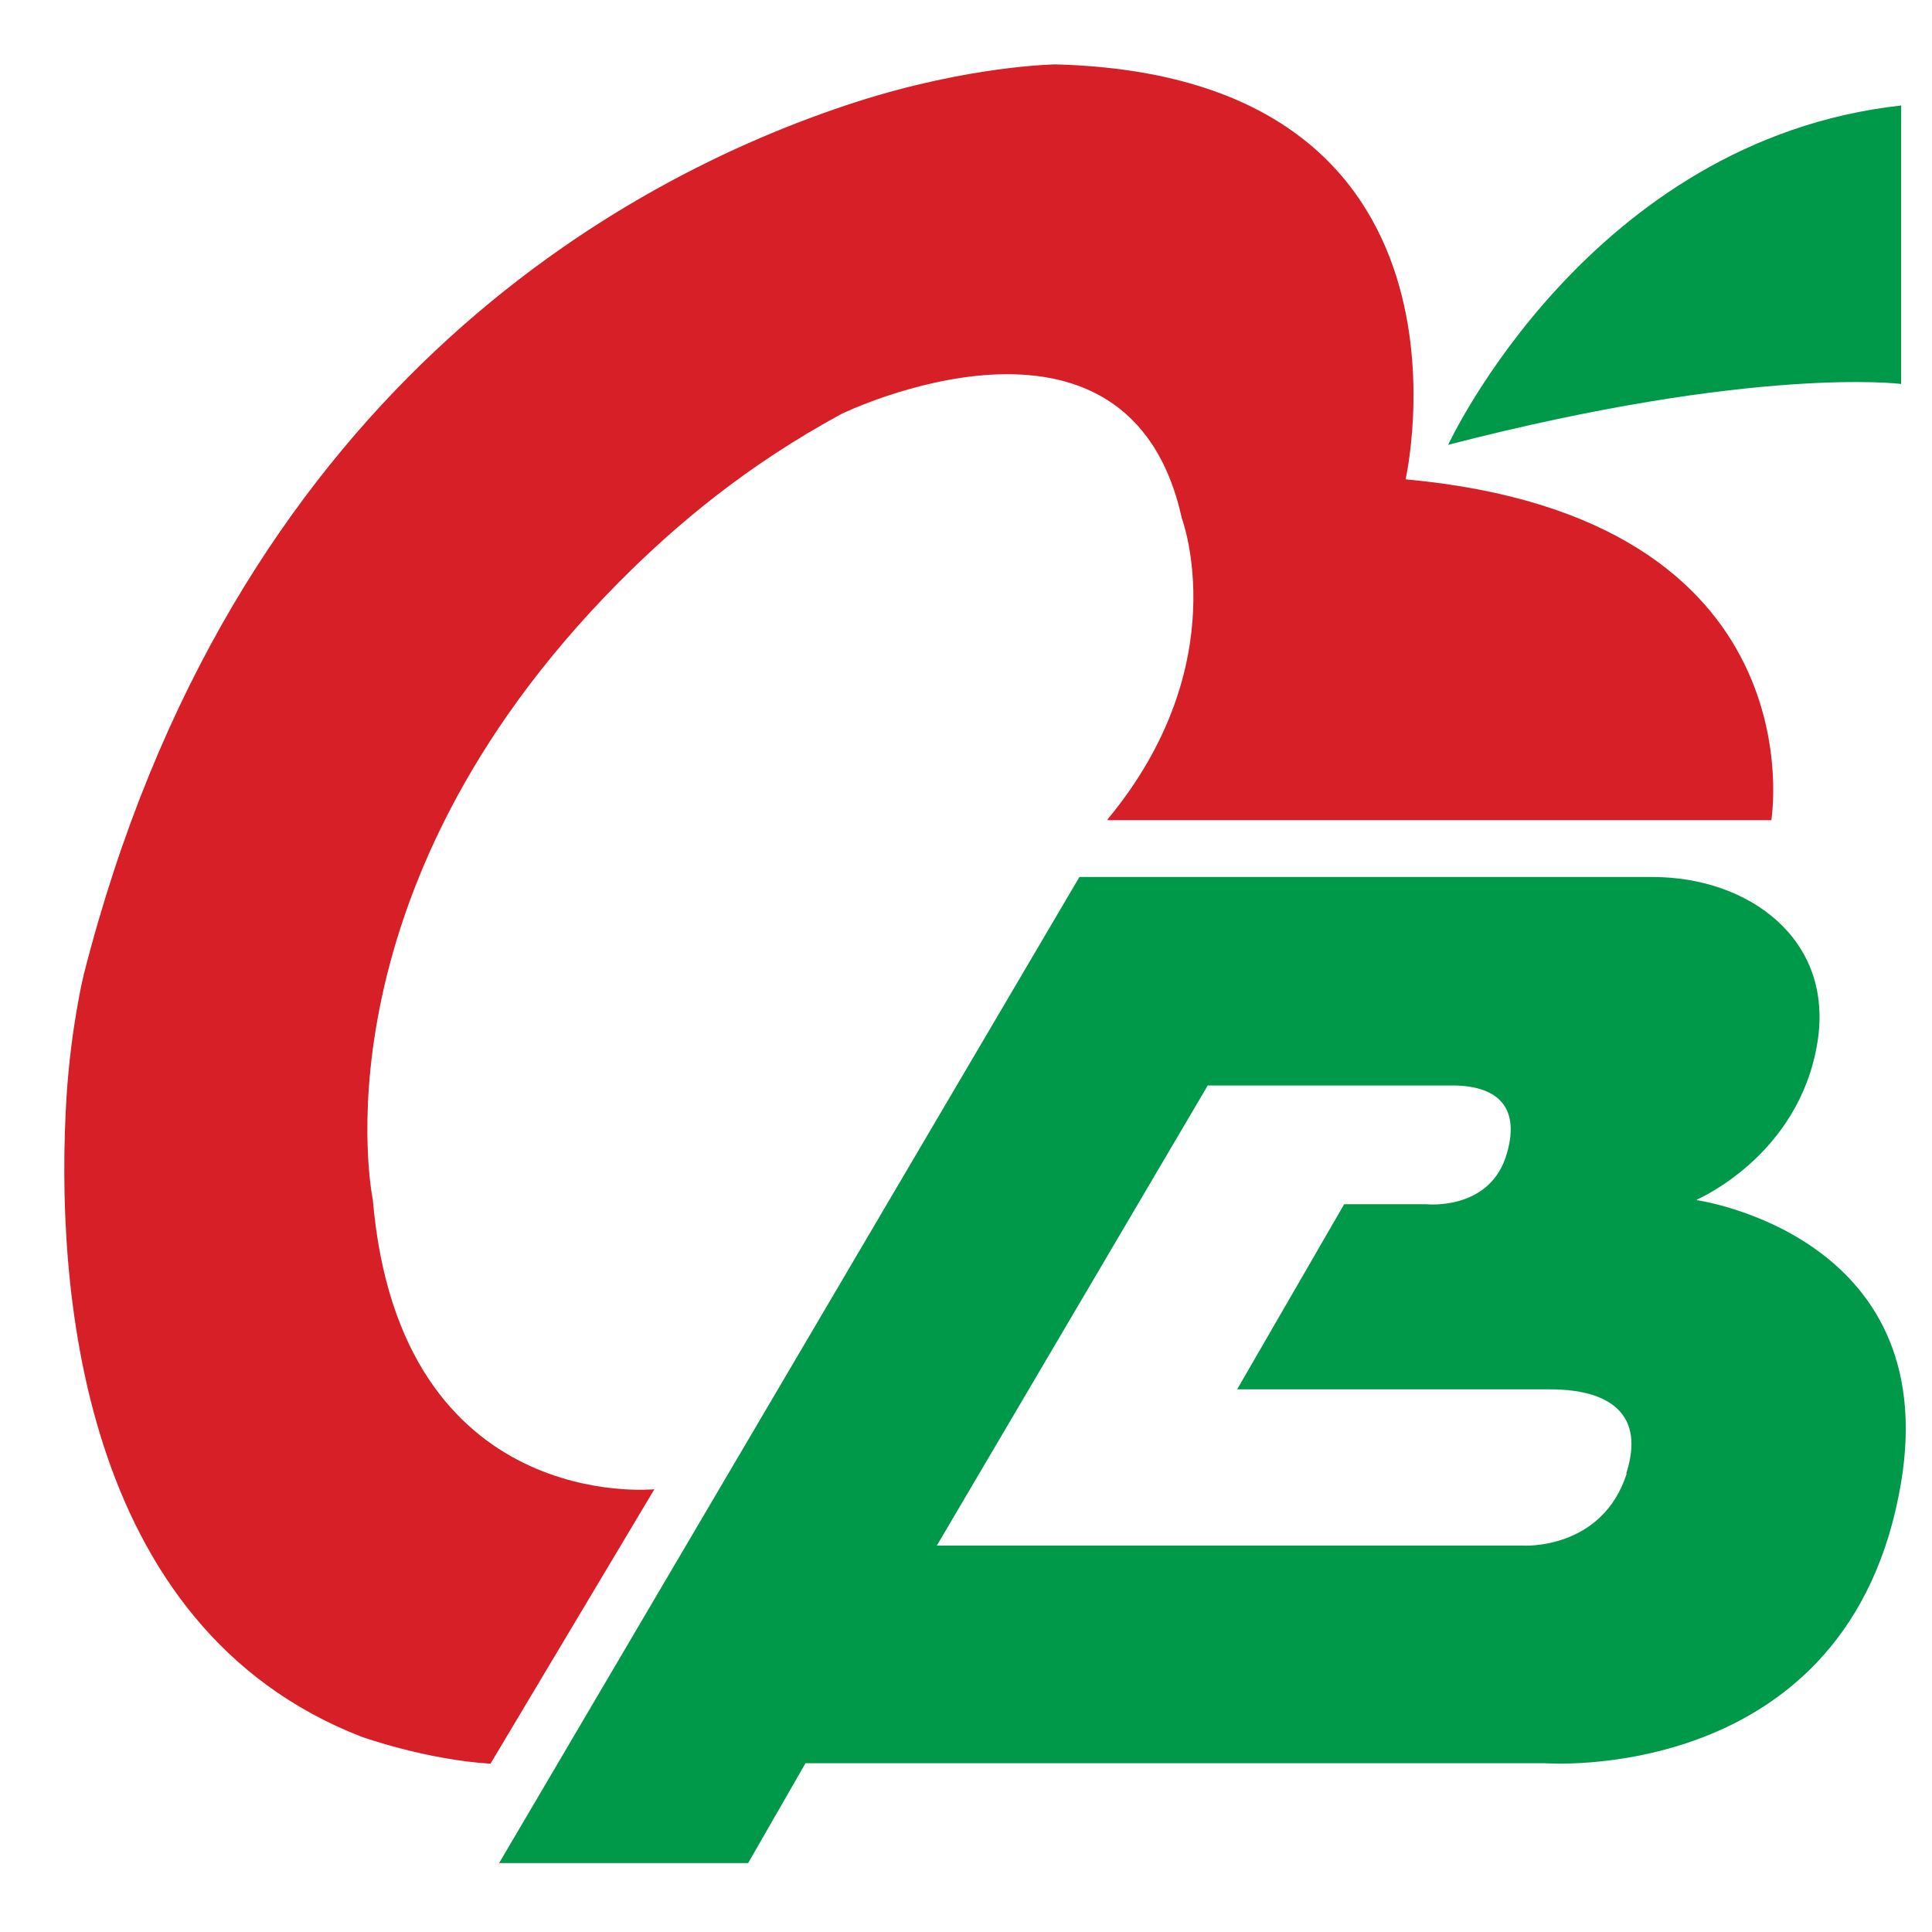
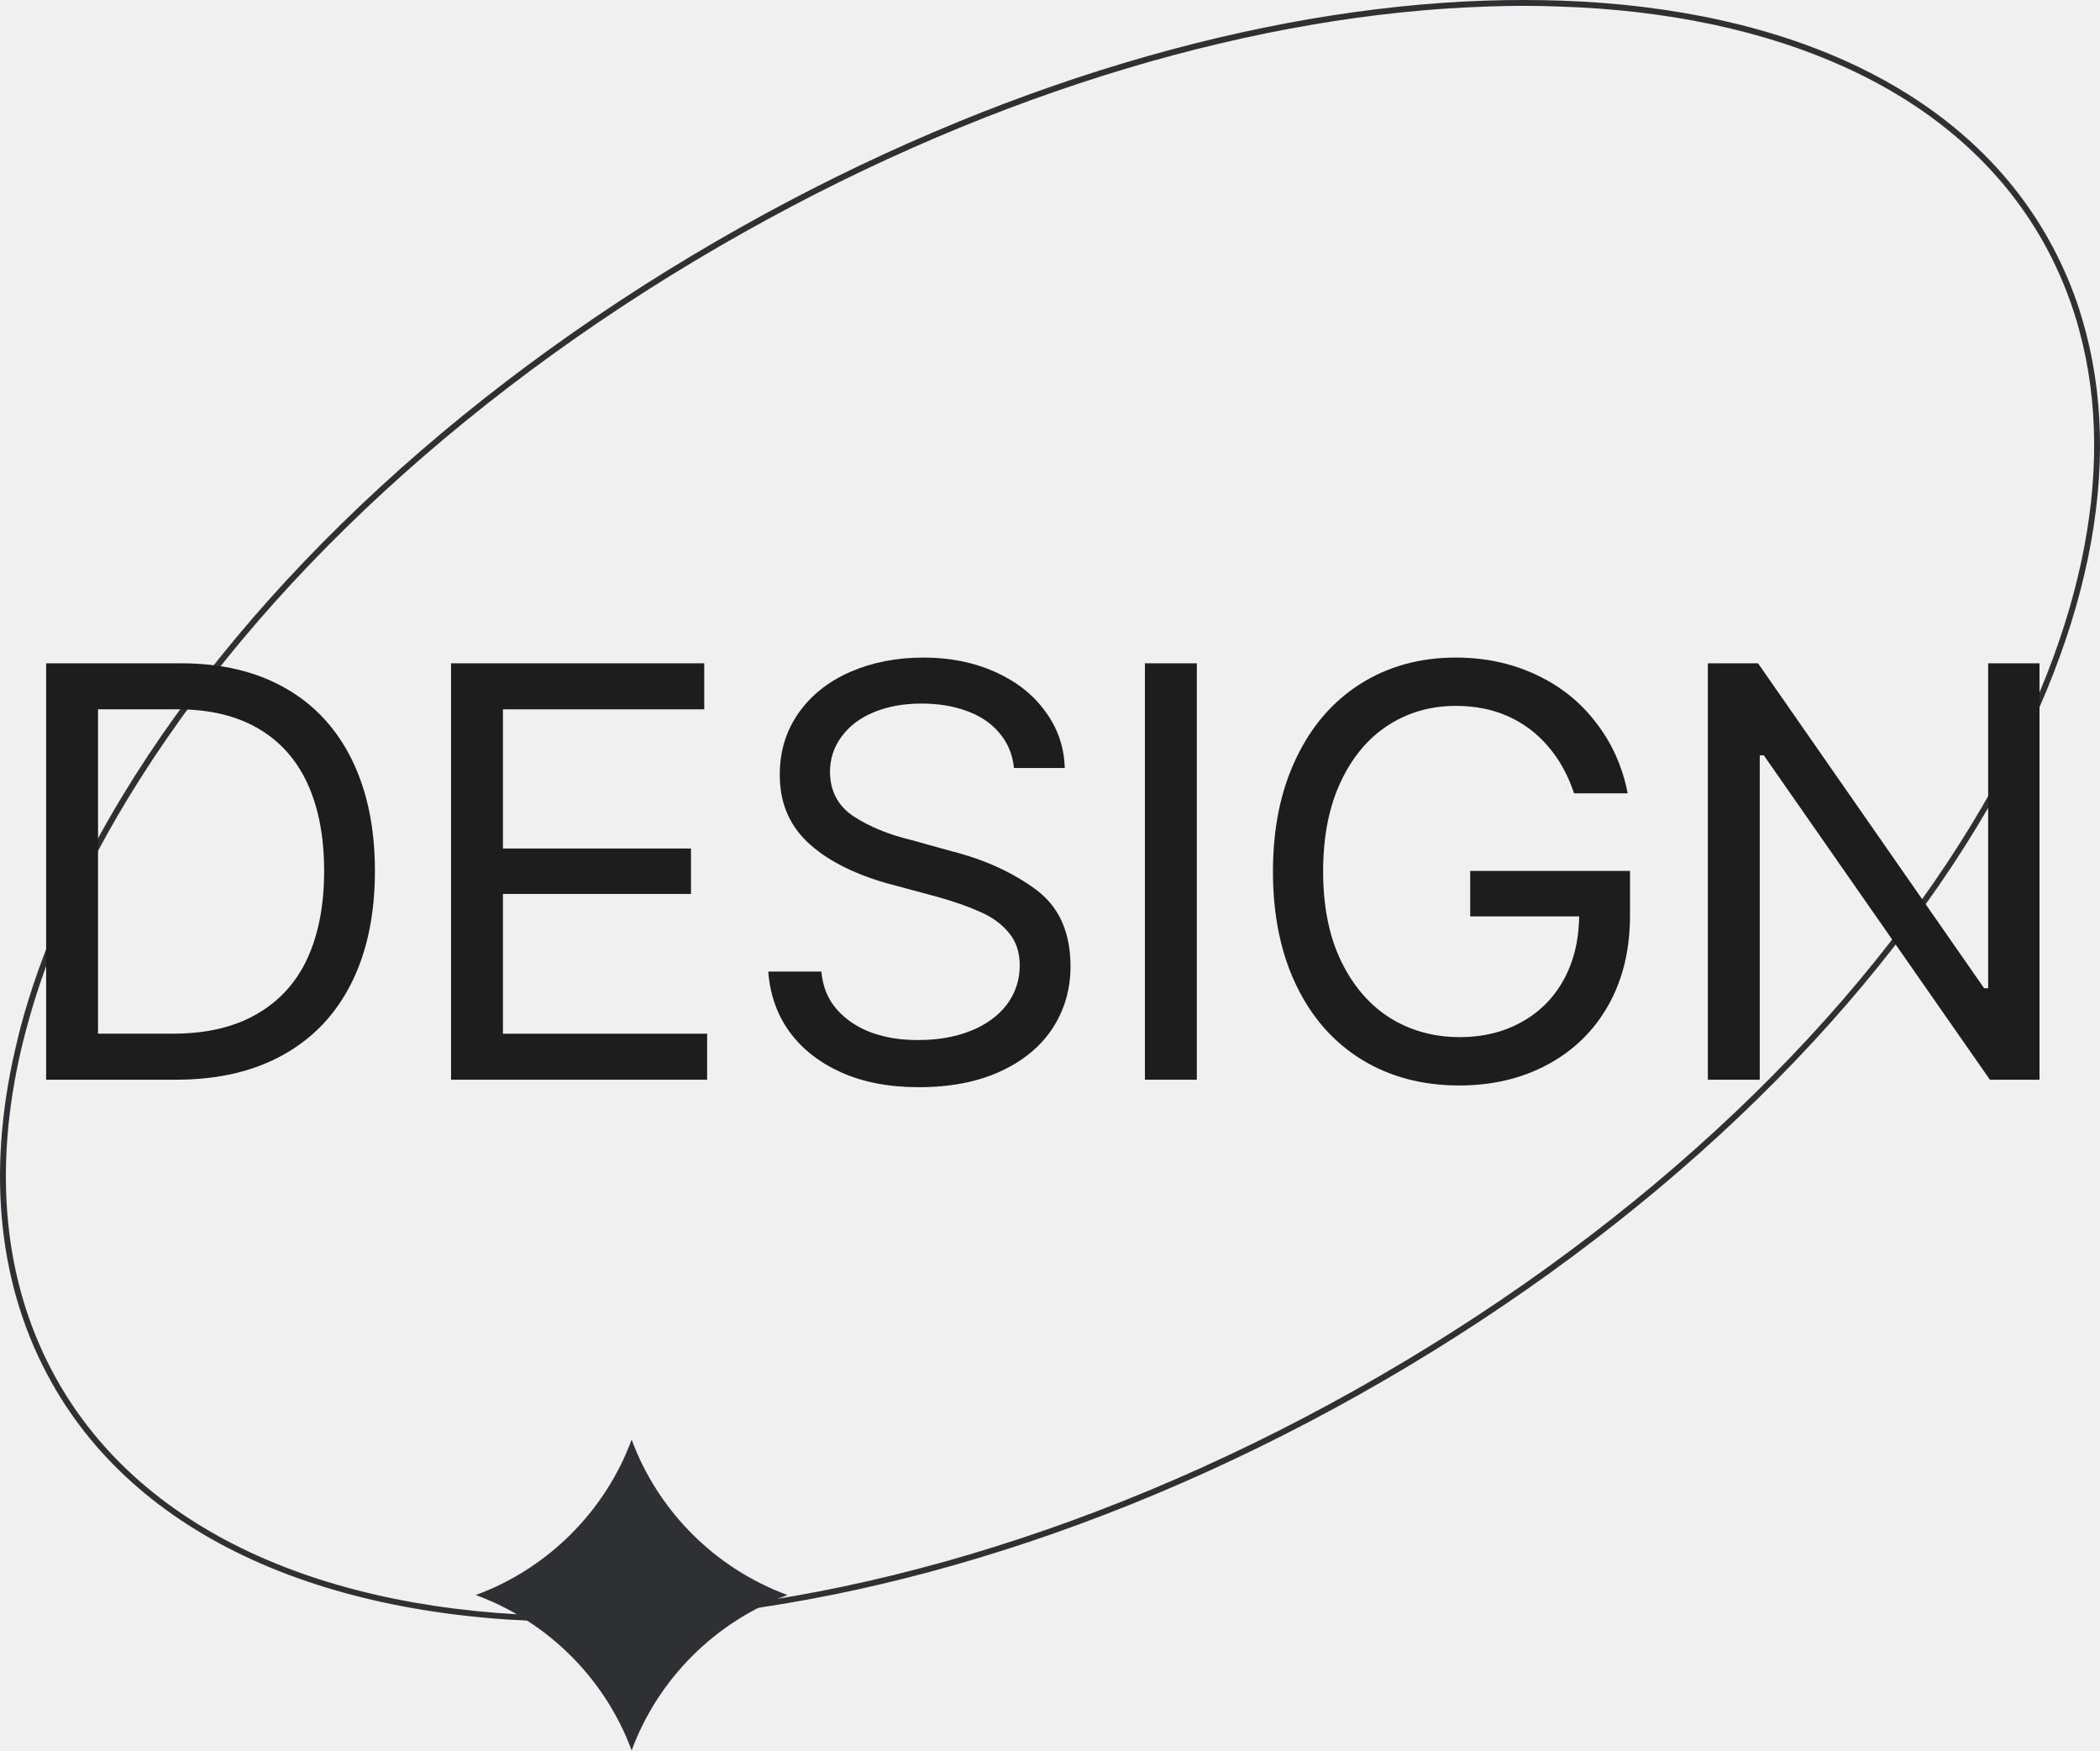
- <svg xmlns="http://www.w3.org/2000/svg" width="30" height="30" viewBox="0 0 30 30" fill="none">
-   <rect width="30" height="30" fill="white" />
-   <g clip-path="url(#clip0_236_47)">
-     <rect width="28.592" height="27.931" transform="translate(1 1)" fill="white" />
-     <path d="M17.202 12.736H27.505C27.505 12.736 28.285 8.034 21.826 7.443C21.826 7.443 23.252 1.181 16.391 1C16.391 1 15.06 1.016 13.296 1.583C9.586 2.78 3.584 6.159 1.299 15.139C1.299 15.139 1.102 15.942 1.032 17.045C0.858 19.92 1.213 25.26 5.616 26.969C5.616 26.969 6.608 27.324 7.616 27.387L10.161 23.125C10.161 23.125 6.207 23.535 5.789 18.628C5.789 18.628 4.797 13.902 9.601 9.05C10.507 8.136 11.602 7.223 13.067 6.427C13.067 6.427 17.517 4.261 18.352 8.05C18.352 8.05 19.203 10.31 17.194 12.728H17.202V12.736Z" fill="#D71F27" />
-     <path d="M22.487 6.907C22.487 6.907 24.677 2.173 29.521 1.638V5.962C29.521 5.962 27.268 5.671 22.487 6.907Z" fill="#009949" />
-     <path d="M26.347 18.628C26.347 18.628 27.938 17.95 28.221 16.186C28.481 14.587 27.158 13.618 25.662 13.618H16.761L7.75 28.93H11.617L12.508 27.379H23.976C23.976 27.379 28.733 27.749 29.521 23.015C30.159 19.171 26.347 18.636 26.347 18.636V18.628ZM25.26 22.881C24.874 24.078 23.645 24 23.645 24H14.547L18.754 16.855H22.55C23.212 16.855 23.614 17.155 23.401 17.903C23.149 18.809 22.148 18.699 22.148 18.699H20.872L19.21 21.574H24.07C24.401 21.574 25.662 21.605 25.252 22.881H25.26Z" fill="#009949" />
-   </g>
-   <defs>
-     <clipPath id="clip0_236_47">
-       <rect width="28.592" height="27.931" fill="white" transform="translate(1 1)" />
-     </clipPath>
-   </defs>
+ <svg xmlns="http://www.w3.org/2000/svg" width="96" height="80" viewBox="0 0 96 80" fill="none">
+   <path d="M28.875 65.794C27.666 69.073 25.038 71.691 21.75 72.897C25.038 74.103 27.666 76.722 28.875 80C30.084 76.722 32.712 74.103 36 72.897C32.712 71.691 30.084 69.073 28.875 65.794Z" fill="#2F3033" />
+   <path d="M95.191 14.598C95.143 14.432 95.094 14.272 95.041 14.106C94.724 13.139 94.326 12.204 93.848 11.303C90.062 4.165 81.786 0.394 71.373 0.029C70.234 -0.01 69.074 -0.01 67.887 0.029H67.882C57.554 0.383 45.535 3.828 33.865 10.385C21.631 17.258 11.593 26.486 5.599 36.372C3.403 39.999 1.845 43.554 0.938 46.955C0.938 46.955 0.938 46.955 0.938 46.96C0.895 47.132 0.847 47.309 0.809 47.48C-0.603 53.175 -0.174 58.417 2.157 62.812C6.142 70.338 15.132 74.12 26.346 74.12C37.055 74.12 49.794 70.669 62.141 63.736C74.375 56.863 84.412 47.629 90.4 37.743C95.519 29.295 97.162 21.222 95.191 14.598ZM90.175 37.599C84.208 47.447 74.203 56.642 62.012 63.492C36.861 77.62 10.116 77.254 2.393 62.68C0.154 58.461 -0.303 53.435 0.965 47.972C1.002 47.806 1.045 47.641 1.088 47.475C1.964 43.964 3.553 40.281 5.83 36.521C11.797 26.674 21.797 17.479 33.994 10.628C45.653 4.076 57.651 0.643 67.941 0.3C67.941 0.3 67.941 0.3 67.946 0.3C68.526 0.278 69.101 0.267 69.67 0.267C70.223 0.267 70.766 0.278 71.308 0.3C71.314 0.3 71.314 0.3 71.314 0.3C76.212 0.46 80.632 1.389 84.326 3.065C88.43 4.922 91.641 7.72 93.612 11.436C94.149 12.453 94.584 13.515 94.917 14.615C94.966 14.786 95.014 14.958 95.062 15.129C95.062 15.129 95.062 15.129 95.062 15.135C96.808 21.587 95.137 29.411 90.175 37.599Z" fill="#2F3033" />
+   <path d="M3.428 49.346V47.243H7.884C9.422 47.243 10.705 46.945 11.733 46.349C12.771 45.754 13.544 44.904 14.054 43.8C14.563 42.687 14.818 41.355 14.818 39.804C14.818 38.262 14.568 36.939 14.067 35.835C13.566 34.731 12.815 33.886 11.812 33.299C10.81 32.712 9.58 32.418 8.121 32.418H3.322V30.315H8.279C10.125 30.315 11.711 30.692 13.039 31.446C14.366 32.199 15.381 33.29 16.084 34.718C16.787 36.146 17.139 37.842 17.139 39.804C17.139 41.785 16.783 43.489 16.071 44.917C15.359 46.345 14.322 47.44 12.96 48.202C11.597 48.965 9.958 49.346 8.042 49.346H3.428ZM4.482 49.346H2.109V30.315H4.482V49.346Z" fill="#1D1D1D" />
+   <path d="M20.619 30.315H32.194V32.418H22.992V38.779H31.588V40.856H22.992V47.243H32.326V49.346H20.619V30.315Z" fill="#1D1D1D" />
+   <path d="M46.353 35.099C46.292 34.486 46.072 33.956 45.694 33.509C45.325 33.062 44.829 32.725 44.205 32.497C43.589 32.269 42.899 32.155 42.135 32.155C41.309 32.155 40.579 32.287 39.946 32.55C39.313 32.812 38.821 33.185 38.47 33.667C38.118 34.14 37.942 34.679 37.942 35.283C37.951 36.168 38.316 36.847 39.037 37.32C39.757 37.785 40.623 38.14 41.634 38.385L43.532 38.911C45.009 39.287 46.279 39.866 47.342 40.645C48.406 41.425 48.938 42.599 48.938 44.168C48.938 45.21 48.665 46.152 48.12 46.993C47.575 47.826 46.78 48.483 45.734 48.965C44.688 49.447 43.444 49.688 42.003 49.688C40.649 49.688 39.472 49.464 38.47 49.017C37.468 48.57 36.677 47.953 36.097 47.164C35.525 46.376 35.2 45.456 35.121 44.404H37.547C37.608 45.088 37.846 45.666 38.259 46.139C38.681 46.612 39.217 46.967 39.867 47.204C40.518 47.431 41.23 47.541 42.003 47.532C42.882 47.532 43.673 47.392 44.376 47.112C45.079 46.831 45.628 46.432 46.024 45.916C46.419 45.39 46.617 44.79 46.617 44.115C46.617 43.528 46.455 43.037 46.129 42.643C45.804 42.24 45.369 41.92 44.824 41.684C44.288 41.438 43.629 41.206 42.847 40.987L40.5 40.356C38.935 39.901 37.731 39.27 36.888 38.464C36.053 37.658 35.64 36.633 35.648 35.388C35.648 34.337 35.934 33.404 36.505 32.589C37.077 31.774 37.863 31.148 38.865 30.71C39.867 30.272 40.983 30.053 42.214 30.053C43.427 30.053 44.521 30.272 45.497 30.71C46.472 31.148 47.237 31.752 47.791 32.523C48.353 33.286 48.648 34.144 48.674 35.099H46.353Z" fill="#1D1D1D" />
+   <path d="M54.712 49.346H52.339V30.315H54.712V49.346Z" fill="#1D1D1D" />
+   <path d="M71.956 36.256C71.684 35.432 71.293 34.722 70.783 34.127C70.282 33.531 69.675 33.071 68.963 32.747C68.251 32.423 67.447 32.261 66.551 32.261C65.408 32.261 64.38 32.554 63.466 33.141C62.552 33.728 61.827 34.591 61.291 35.73C60.754 36.869 60.486 38.236 60.486 39.831C60.486 41.425 60.759 42.788 61.304 43.918C61.849 45.048 62.587 45.911 63.519 46.507C64.45 47.094 65.514 47.392 66.709 47.401C67.79 47.401 68.744 47.169 69.57 46.704C70.405 46.24 71.051 45.583 71.508 44.733C71.965 43.883 72.193 42.888 72.193 41.749L72.905 41.881H67.21V39.804H74.514V41.855C74.514 43.405 74.184 44.768 73.525 45.942C72.866 47.107 71.943 48.01 70.756 48.649C69.57 49.289 68.221 49.609 66.709 49.609C65.013 49.609 63.519 49.21 62.227 48.413C60.943 47.615 59.95 46.481 59.247 45.009C58.544 43.537 58.192 41.811 58.192 39.831C58.192 37.859 58.544 36.138 59.247 34.666C59.95 33.185 60.935 32.046 62.2 31.248C63.466 30.451 64.916 30.053 66.551 30.053C67.878 30.053 69.095 30.311 70.203 30.828C71.319 31.345 72.237 32.077 72.958 33.023C73.688 33.96 74.171 35.038 74.408 36.256H71.956Z" fill="#1D1D1D" />
+   <path d="M93.234 49.346H90.967L80.631 34.521H80.446V49.346H78.073V30.315H80.367L90.703 45.166H90.888V30.315H93.234V49.346Z" fill="#1D1D1D" />
</svg>
